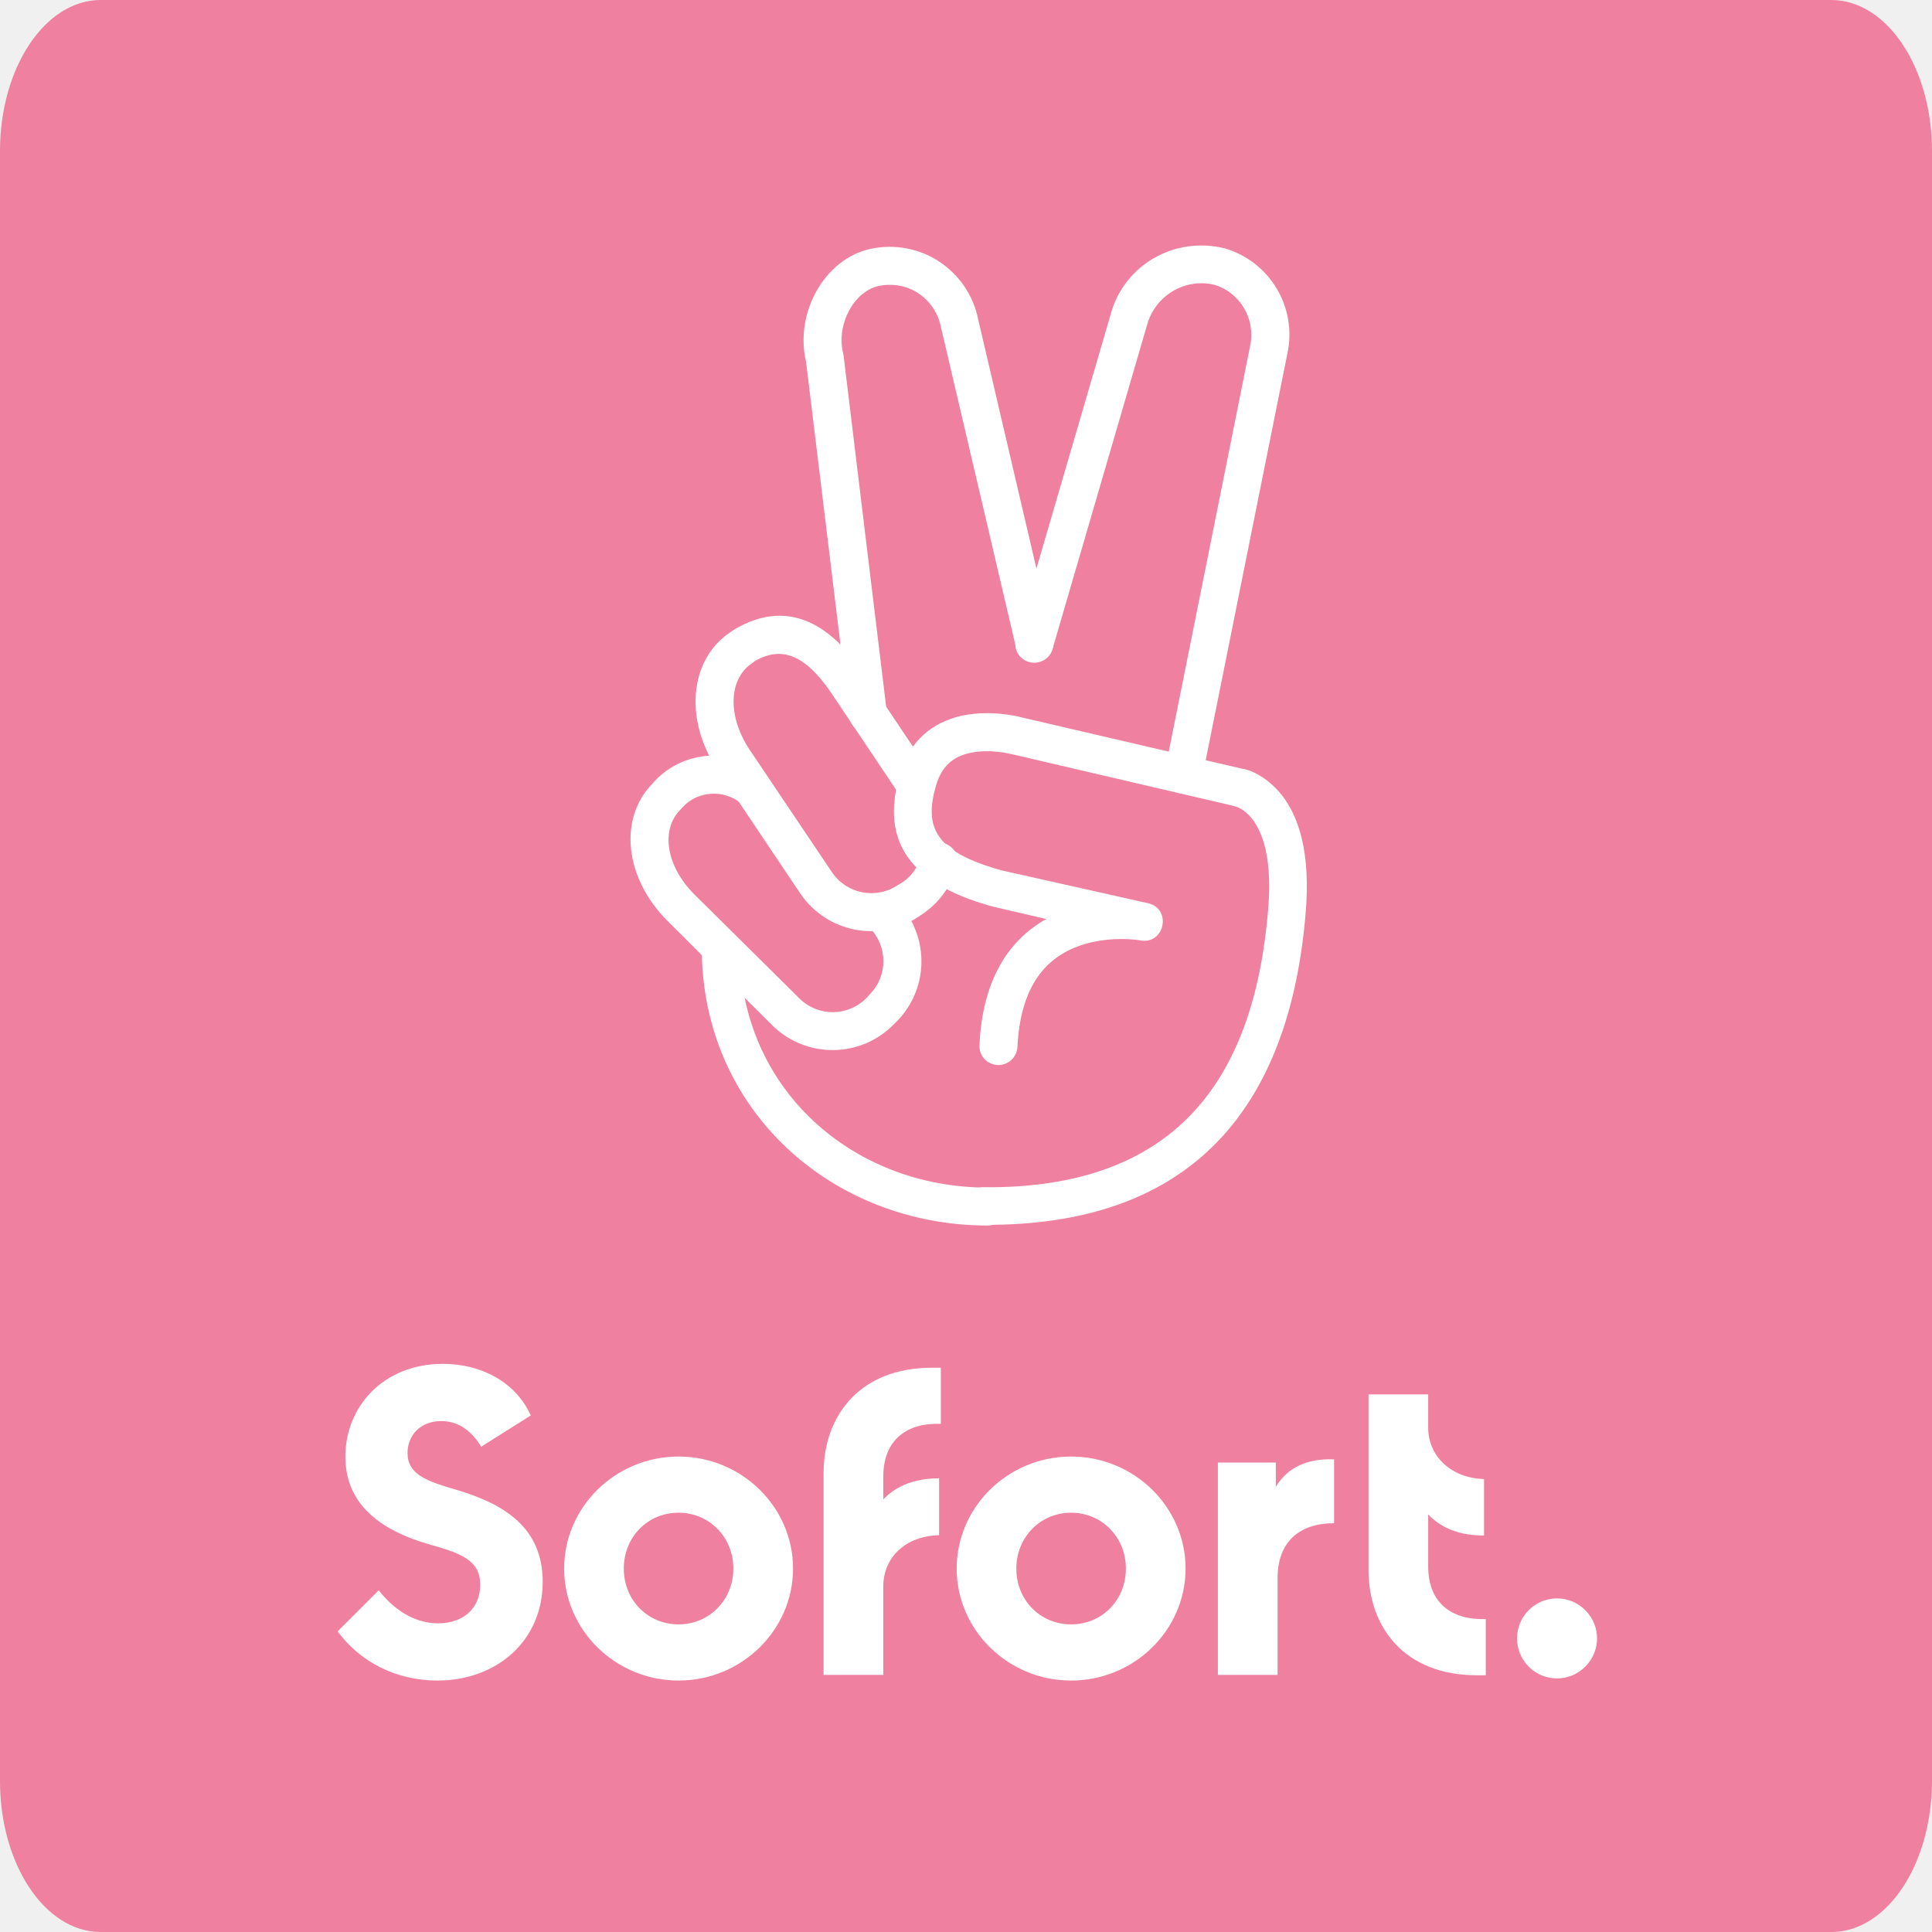
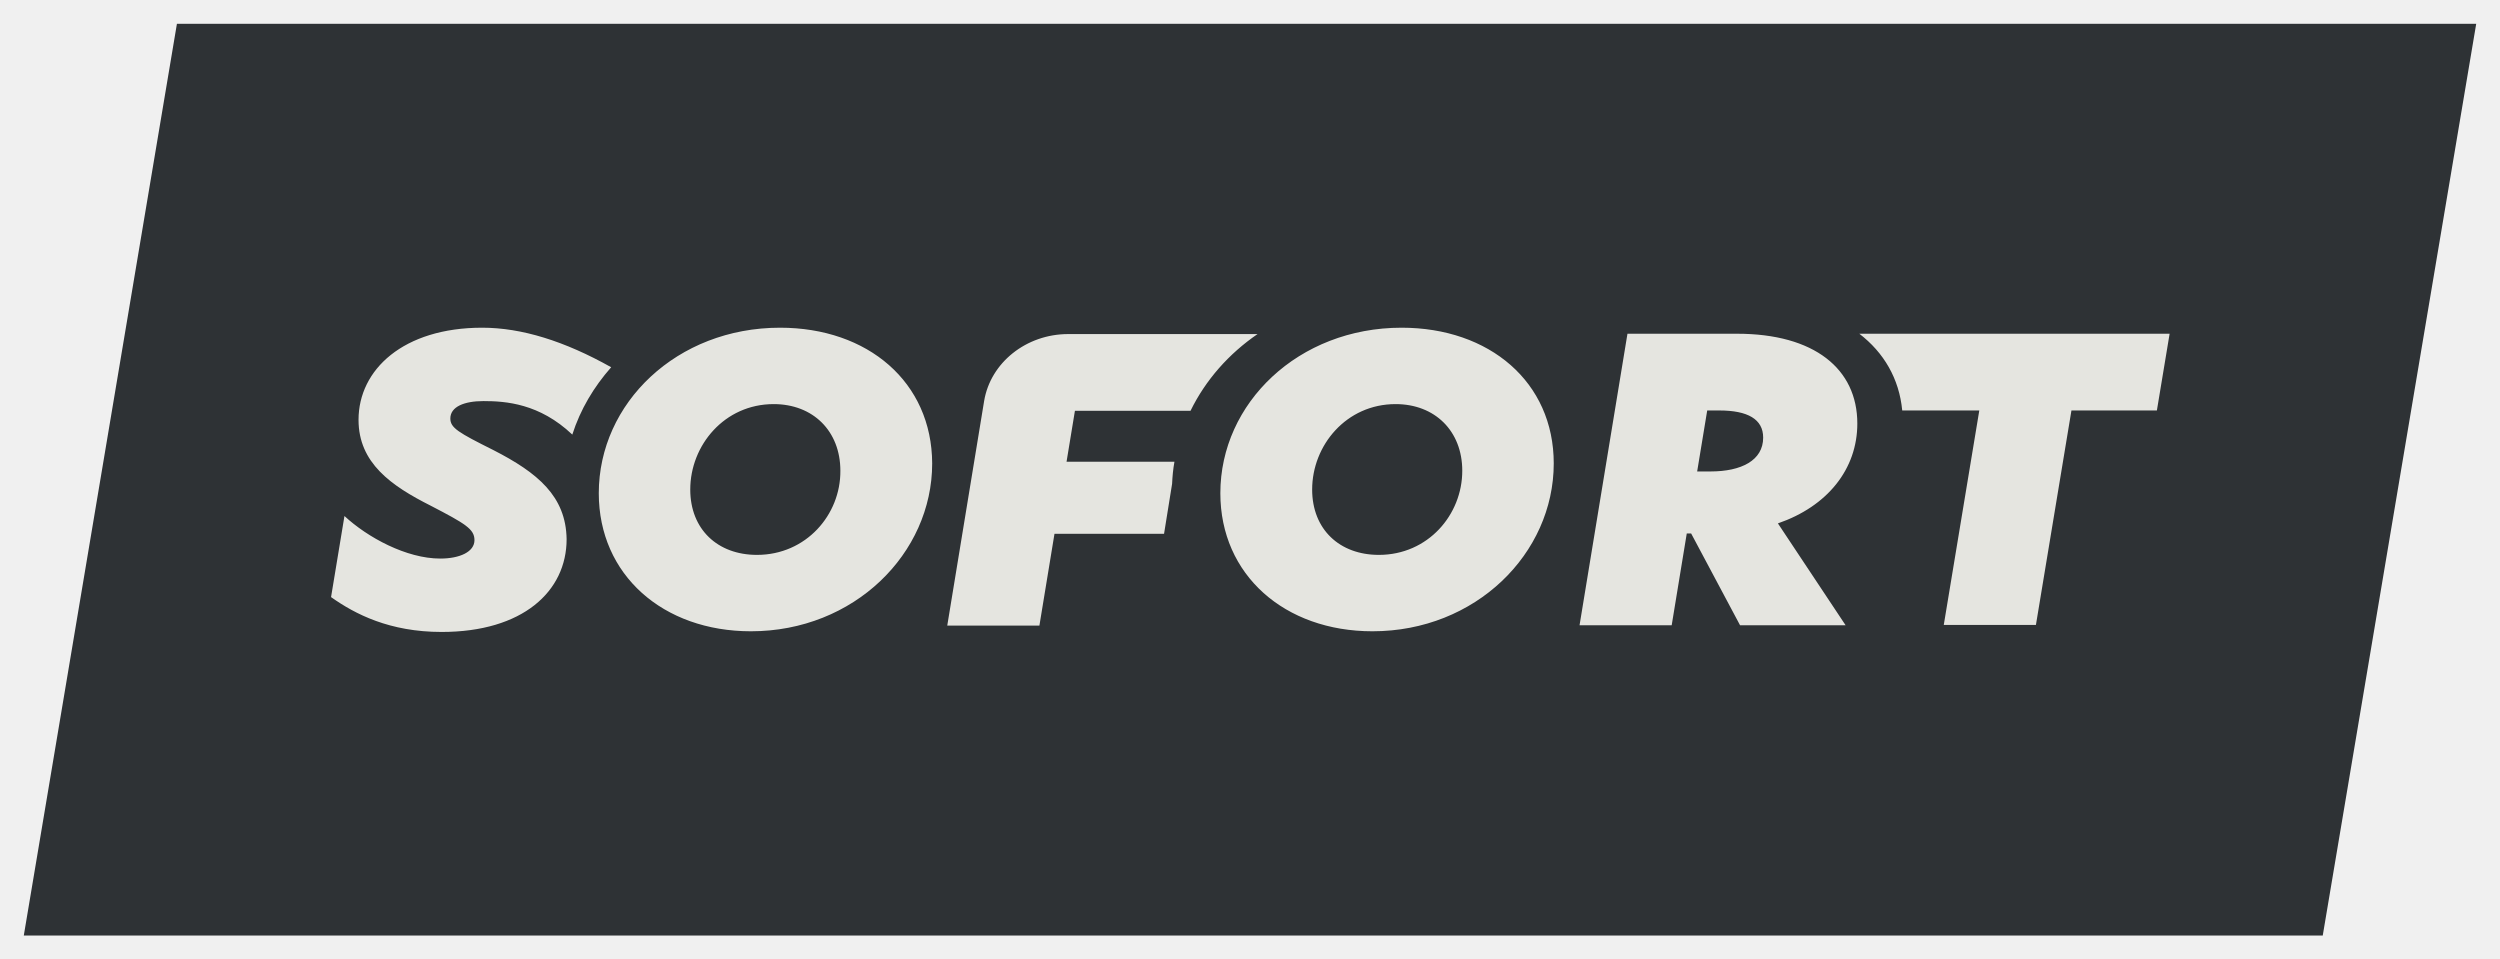
- <svg xmlns="http://www.w3.org/2000/svg" width="52" height="52" viewBox="0 0 52 52" fill="none">
-   <path d="M49.317 52H2.683C1.199 51.979 0 50.17 0 47.934V4.066C0 1.82 1.213 0 2.711 0H49.289C50.787 0 52 1.82 52 4.066V47.944C51.993 50.17 50.801 51.979 49.317 52Z" fill="#EF809F" />
-   <path d="M11.772 45.232C13.379 45.232 14.607 44.155 14.607 42.577C14.607 41.112 13.568 40.479 12.292 40.101C11.479 39.864 10.969 39.685 10.969 39.108C10.969 38.627 11.319 38.248 11.876 38.248C12.348 38.248 12.698 38.523 12.953 38.938L14.286 38.097C13.87 37.181 12.934 36.708 11.923 36.708C10.317 36.708 9.296 37.861 9.296 39.203C9.296 40.271 9.939 41.093 11.517 41.556C12.377 41.802 12.925 41.972 12.925 42.652C12.925 43.295 12.462 43.692 11.791 43.692C11.073 43.692 10.525 43.229 10.194 42.803L9.088 43.909C9.684 44.722 10.648 45.232 11.772 45.232ZM18.264 45.232C16.563 45.232 15.184 43.871 15.184 42.218C15.184 40.564 16.563 39.203 18.264 39.203C19.965 39.203 21.345 40.564 21.345 42.218C21.345 43.871 19.965 45.232 18.264 45.232ZM18.264 43.72C19.086 43.72 19.738 43.068 19.738 42.218C19.738 41.367 19.086 40.715 18.264 40.715C17.433 40.715 16.79 41.367 16.79 42.218C16.79 43.077 17.442 43.72 18.264 43.72ZM25.323 38.324V36.812H25.087C23.131 36.812 22.167 38.116 22.167 39.647V45.081H23.774V42.699C23.774 41.906 24.388 41.339 25.276 41.32V39.789C24.643 39.789 24.133 39.978 23.774 40.356V39.742C23.774 38.74 24.426 38.286 25.323 38.324ZM28.829 45.232C27.128 45.232 25.749 43.871 25.749 42.218C25.749 40.564 27.128 39.203 28.829 39.203C30.53 39.203 31.91 40.564 31.91 42.218C31.91 43.871 30.53 45.232 28.829 45.232ZM28.829 43.72C29.661 43.72 30.303 43.068 30.303 42.218C30.303 41.367 29.651 40.715 28.829 40.715C28.007 40.715 27.355 41.367 27.355 42.218C27.355 43.077 28.007 43.72 28.829 43.72ZM34.339 40.016V39.364H32.779V45.081H34.386V42.473C34.386 41.528 34.944 40.998 35.907 40.998V39.279C35.18 39.25 34.66 39.496 34.339 40.016ZM38.44 42.161V40.762C38.799 41.14 39.3 41.329 39.943 41.329V39.808C39.073 39.789 38.44 39.203 38.44 38.428V37.53H36.834V42.255C36.834 43.786 37.788 45.09 39.754 45.09H39.99V43.578C39.092 43.607 38.44 43.163 38.44 42.161ZM41.908 45.175C42.494 45.175 42.985 44.693 42.985 44.098C42.985 43.512 42.504 43.021 41.908 43.021C41.313 43.021 40.831 43.503 40.831 44.098C40.831 44.693 41.313 45.175 41.908 45.175Z" fill="white" />
-   <path d="M23.396 24.962C23.896 25.453 23.906 26.256 23.415 26.757L23.32 26.861C22.829 27.362 22.025 27.372 21.524 26.88L18.689 24.073C17.905 23.289 17.801 22.325 18.293 21.815L18.387 21.711C18.794 21.286 19.464 21.248 19.927 21.607C20.145 21.777 20.466 21.739 20.646 21.522C20.816 21.305 20.778 20.983 20.561 20.804C19.682 20.114 18.425 20.199 17.65 20.993L17.555 21.097C16.639 22.042 16.818 23.639 17.962 24.782L20.806 27.617C21.723 28.496 23.169 28.477 24.057 27.57L24.161 27.466C25.03 26.559 25.012 25.122 24.114 24.234C23.915 24.036 23.594 24.036 23.396 24.244C23.188 24.442 23.188 24.763 23.396 24.962ZM21.695 9.738L22.857 19.282C22.885 19.556 23.14 19.764 23.424 19.727C23.698 19.698 23.906 19.443 23.868 19.16L22.706 9.577L22.696 9.521C22.498 8.727 22.989 7.838 23.651 7.697C24.019 7.621 24.407 7.687 24.719 7.895C25.03 8.103 25.248 8.424 25.323 8.793L27.346 17.43C27.412 17.704 27.686 17.874 27.96 17.808C28.234 17.742 28.404 17.468 28.338 17.194L26.325 8.585C26.202 7.961 25.824 7.404 25.286 7.045C24.747 6.686 24.076 6.563 23.443 6.695C22.195 6.96 21.383 8.415 21.695 9.738Z" fill="white" />
-   <path d="M32.354 20.946L34.651 9.511C34.915 8.283 34.188 7.045 32.968 6.686C31.608 6.345 30.238 7.139 29.888 8.481L27.346 17.184C27.27 17.459 27.421 17.742 27.695 17.818C27.969 17.893 28.253 17.742 28.329 17.468L30.871 8.755C31.088 7.952 31.901 7.47 32.694 7.668C33.375 7.876 33.8 8.585 33.649 9.303L31.353 20.747C31.296 21.021 31.475 21.295 31.749 21.352C32.033 21.399 32.307 21.22 32.354 20.946ZM26.58 31.964C22.942 31.964 19.909 29.299 19.909 25.51C19.909 25.226 19.682 25 19.398 25C19.115 25 18.888 25.226 18.888 25.51C18.888 29.895 22.413 32.985 26.58 32.985C26.864 32.985 27.091 32.758 27.091 32.475C27.091 32.191 26.864 31.964 26.58 31.964ZM24.785 23.053C24.709 23.336 24.53 23.592 24.284 23.752L24.171 23.818C23.585 24.215 22.791 24.064 22.394 23.478L20.164 20.161C19.559 19.235 19.635 18.271 20.221 17.865L20.324 17.789C21.08 17.355 21.713 17.685 22.366 18.64L24.227 21.418C24.388 21.654 24.7 21.711 24.936 21.56C25.172 21.409 25.229 21.087 25.078 20.851L23.216 18.073C22.29 16.731 21.156 16.136 19.786 16.929L19.644 17.024C18.548 17.77 18.416 19.377 19.313 20.728L21.544 24.055C22.262 25.104 23.679 25.378 24.728 24.669L24.841 24.593C25.286 24.291 25.607 23.837 25.758 23.317C25.834 23.044 25.673 22.769 25.399 22.694C25.134 22.618 24.86 22.779 24.785 23.053Z" fill="white" />
-   <path d="M28.159 24.735C27.101 25.33 26.439 26.436 26.363 28.128C26.345 28.411 26.562 28.647 26.845 28.666C27.129 28.676 27.365 28.468 27.384 28.184C27.46 26.653 28.055 25.831 29.009 25.472C29.52 25.283 30.077 25.245 30.569 25.293L30.692 25.311C31.344 25.434 31.552 24.461 30.899 24.31L26.978 23.431C25.144 22.93 24.861 22.25 25.201 21.116C25.352 20.624 25.645 20.369 26.108 20.265C26.411 20.199 26.741 20.209 27.063 20.265C27.157 20.284 27.223 20.294 27.252 20.303L33.205 21.692L33.319 21.73C33.413 21.768 33.517 21.843 33.621 21.947C34.018 22.372 34.245 23.176 34.131 24.499C33.744 29.129 31.589 32.002 26.467 31.955C26.184 31.955 25.957 32.182 25.957 32.456C25.957 32.739 26.184 32.966 26.458 32.966C32.203 33.013 34.717 29.677 35.142 24.574C35.275 22.987 34.982 21.9 34.368 21.248C34.027 20.889 33.668 20.719 33.394 20.681L27.507 19.311C27.469 19.301 27.375 19.273 27.242 19.254C26.798 19.178 26.335 19.169 25.881 19.264C25.088 19.443 24.483 19.944 24.228 20.813C23.736 22.448 24.256 23.733 26.732 24.404L28.159 24.735Z" fill="white" />
+ <svg xmlns="http://www.w3.org/2000/svg" version="1.1" id="Ebene_1" x="0" y="0" viewBox="0 0 746.1 286.2" style="enable-background:new 0 0 746.1 286.2" xml:space="preserve">
+   <style>.st1{fill-rule:evenodd;clip-rule:evenodd;fill:#e5e5e0}</style>
+   <path d="M693.2 279.2H7.1L52.8 7.1H739l-45.8 272.1z" style="fill-rule:evenodd;clip-rule:evenodd;fill:#2e3235" />
+   <path class="st1" d="M225.9 165.6c-11.7 0-19.9-7.6-19.9-19.5 0-13.2 10.2-25.5 24.9-25.5 11.7 0 19.9 8 19.9 19.9.1 13.1-10.2 25.1-24.9 25.1zm6.9-67.8c-30.8 0-54.1 22.5-54.1 49.4 0 24.4 19.2 41.2 45.4 41.2 30.8 0 54.1-23.2 54.1-50.1-.1-24.3-19.2-40.5-45.4-40.5zM411.5 165.6c-11.7 0-19.9-7.6-19.9-19.5 0-13.2 10.2-25.5 24.9-25.5 11.7 0 19.9 8 19.9 19.9 0 13.1-10.2 25.1-24.9 25.1zm6.8-67.8c-30.8 0-54.1 22.5-54.1 49.4 0 24.4 19.2 41.2 45.4 41.2 30.8 0 54.1-23.2 54.1-50.1 0-24.3-19.2-40.5-45.4-40.5zM510.5 140.7h-4l3-18.2h3.6c8.5 0 13.1 2.6 13.1 8.1 0 6.8-6.5 10.1-15.7 10.1zm43.8-14.3c0-16.3-12.8-26.8-35.9-26.8h-32.7l-14.3 87h27.5l4.5-27.4h1.3l14.6 27.4h31.5l-20.2-30.4c14.8-5.1 23.7-16.2 23.7-29.8zM147.2 134.3c-10.4-5.2-12.8-6.6-12.8-9.4 0-3.5 4.1-5.2 9.9-5.2 6.6 0 16.7.7 26.5 10 2.4-7.5 6.4-14.2 11.6-20.1-13.9-7.8-26.7-11.8-38.5-11.8-23.5 0-36.9 12.5-36.9 27.5 0 12.9 9.8 19.7 21.5 25.6 10.4 5.4 13.1 7 13.1 10.3 0 3.5-4.4 5.5-10.2 5.5-10.1 0-21.7-6.3-28.6-12.7l-4 24.2c7.2 5.1 17.5 10.4 33 10.4 24.2 0 37.3-12.1 37.3-27.7-.2-12.8-8.6-19.8-21.9-26.6zM350.5 137.8h-32.2l2.5-15.2h34.5c4.5-9.2 11.4-17 20-22.9h-56.5c-12.5 0-23.2 8.5-25.1 20l-11 67h27.5l4.5-27.4h32.7l2.4-14.9c.1-2.2.3-4.4.7-6.6zM554.9 99.6c7.3 5.6 11.9 13.4 12.8 22.9h23l-10.6 64h27.5l10.6-64h25.5l3.8-22.9h-92.6z" />
</svg>
